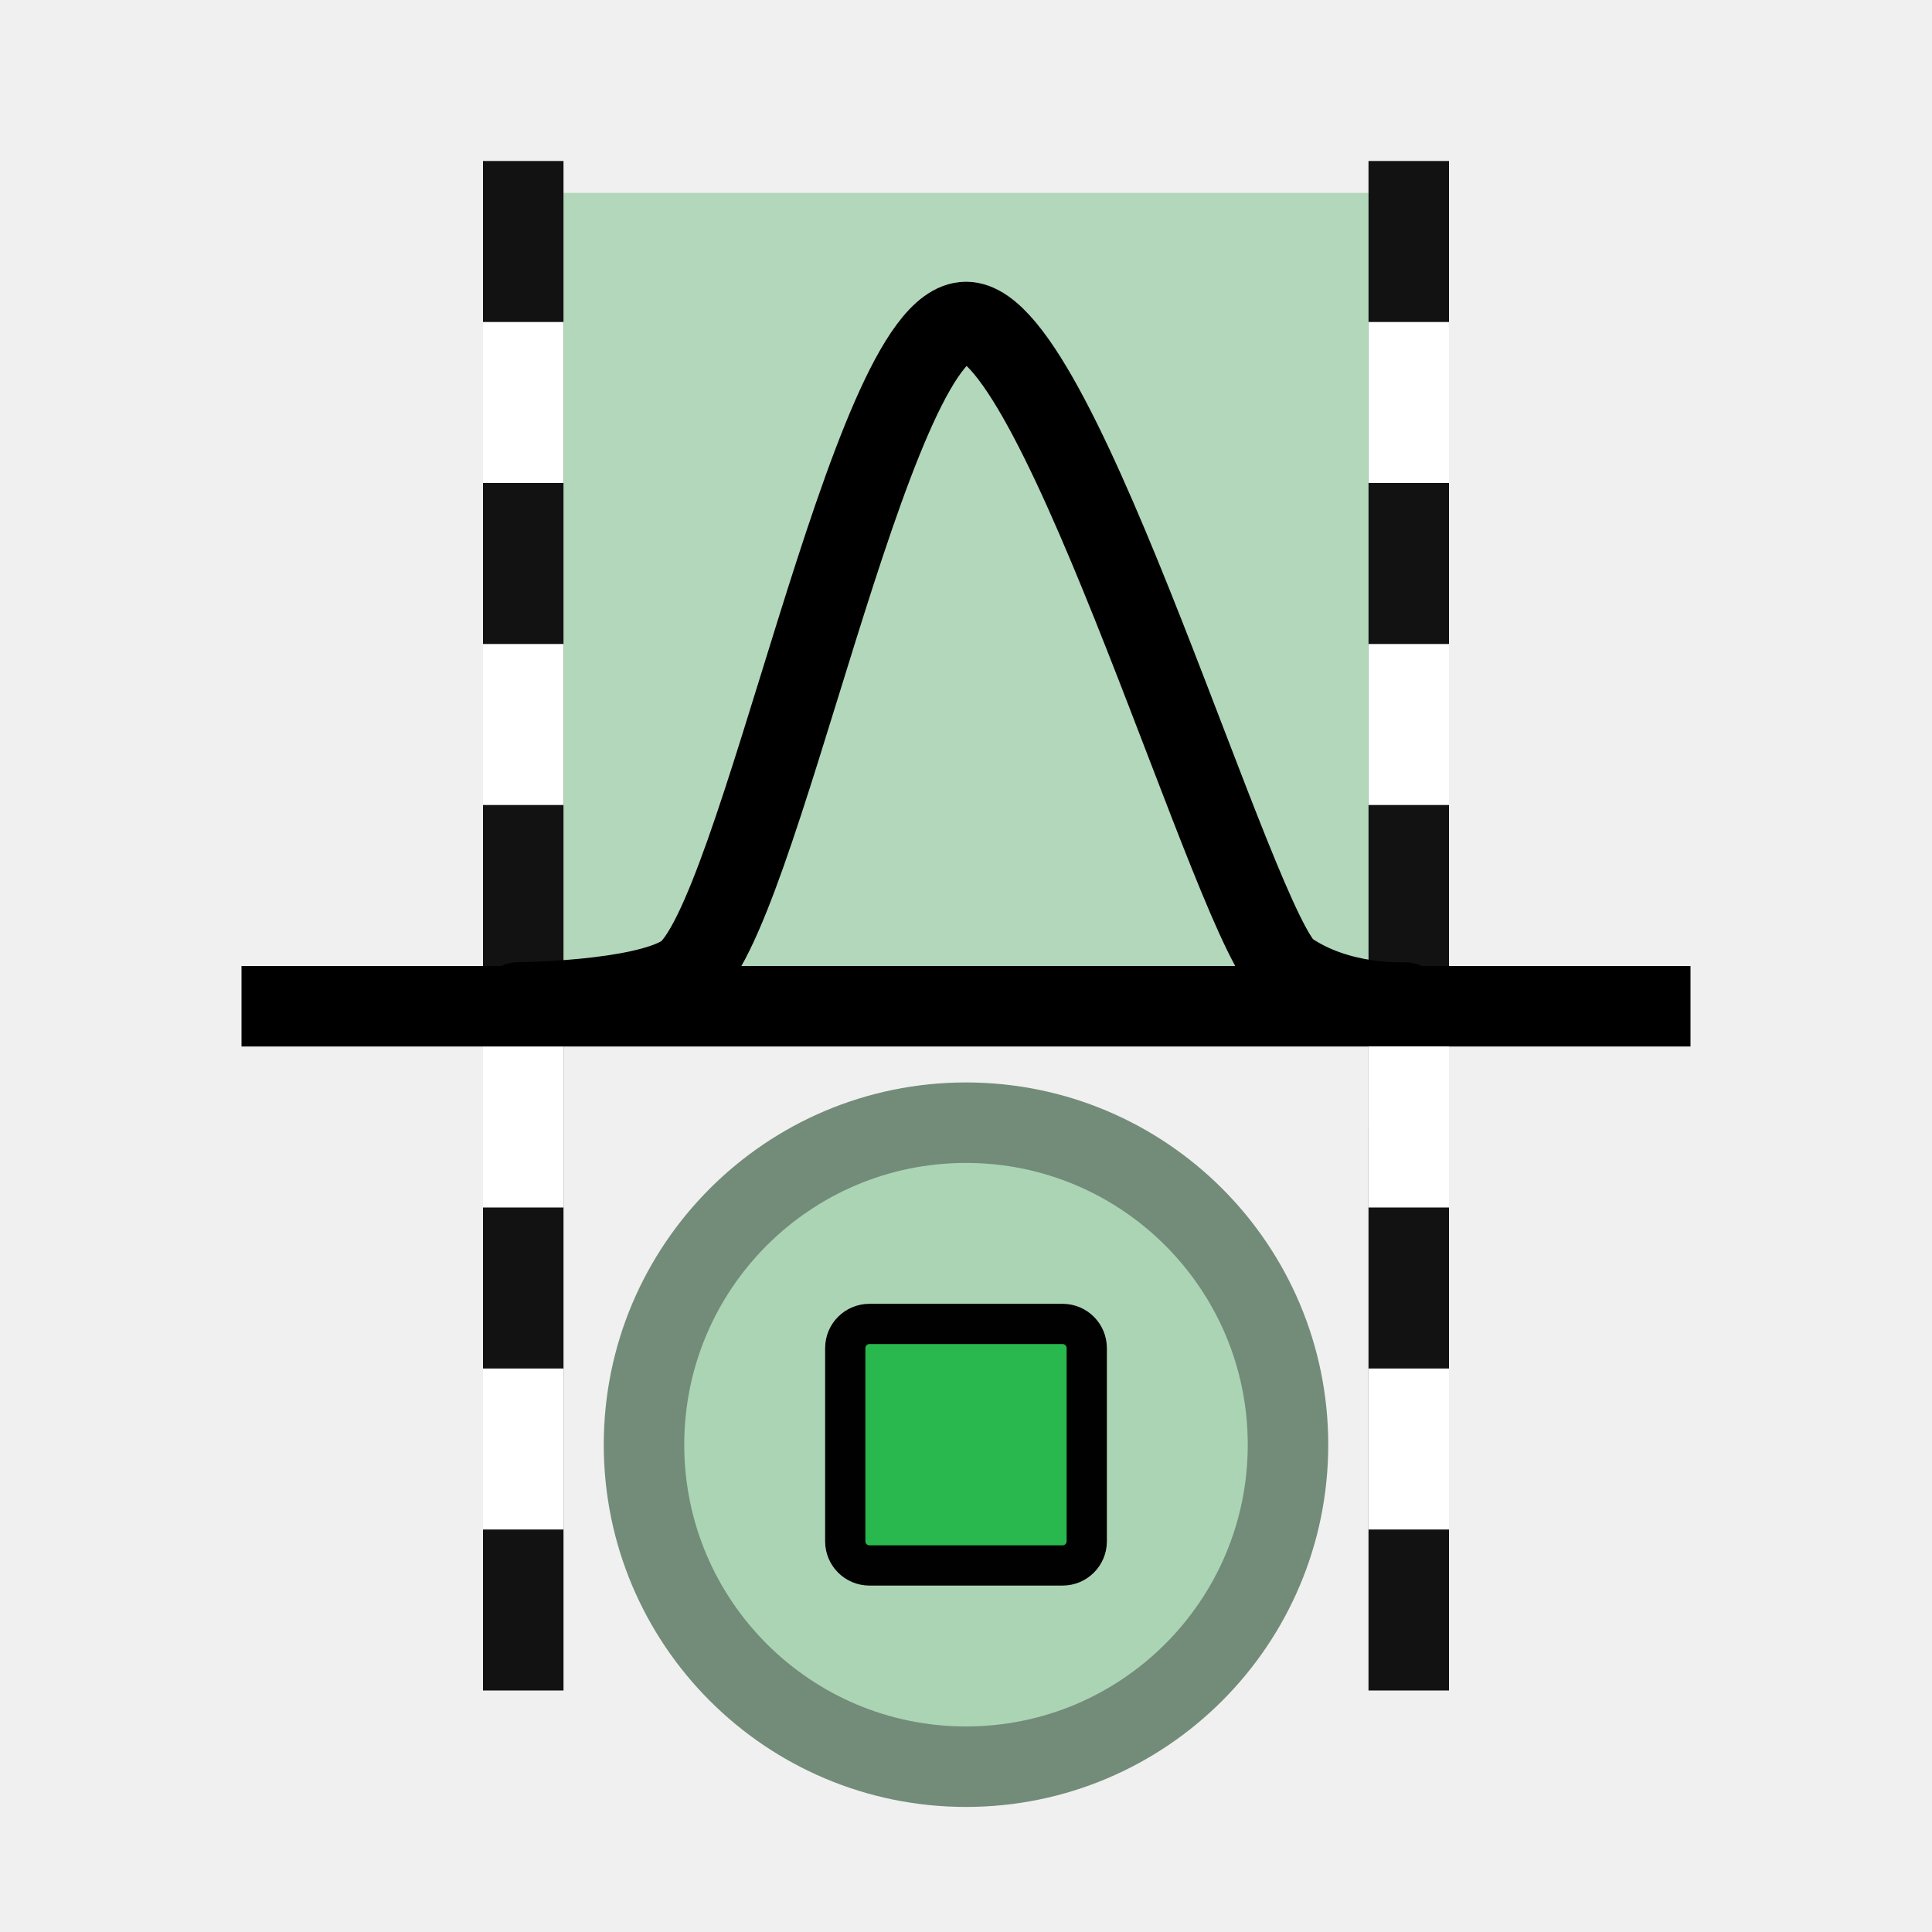
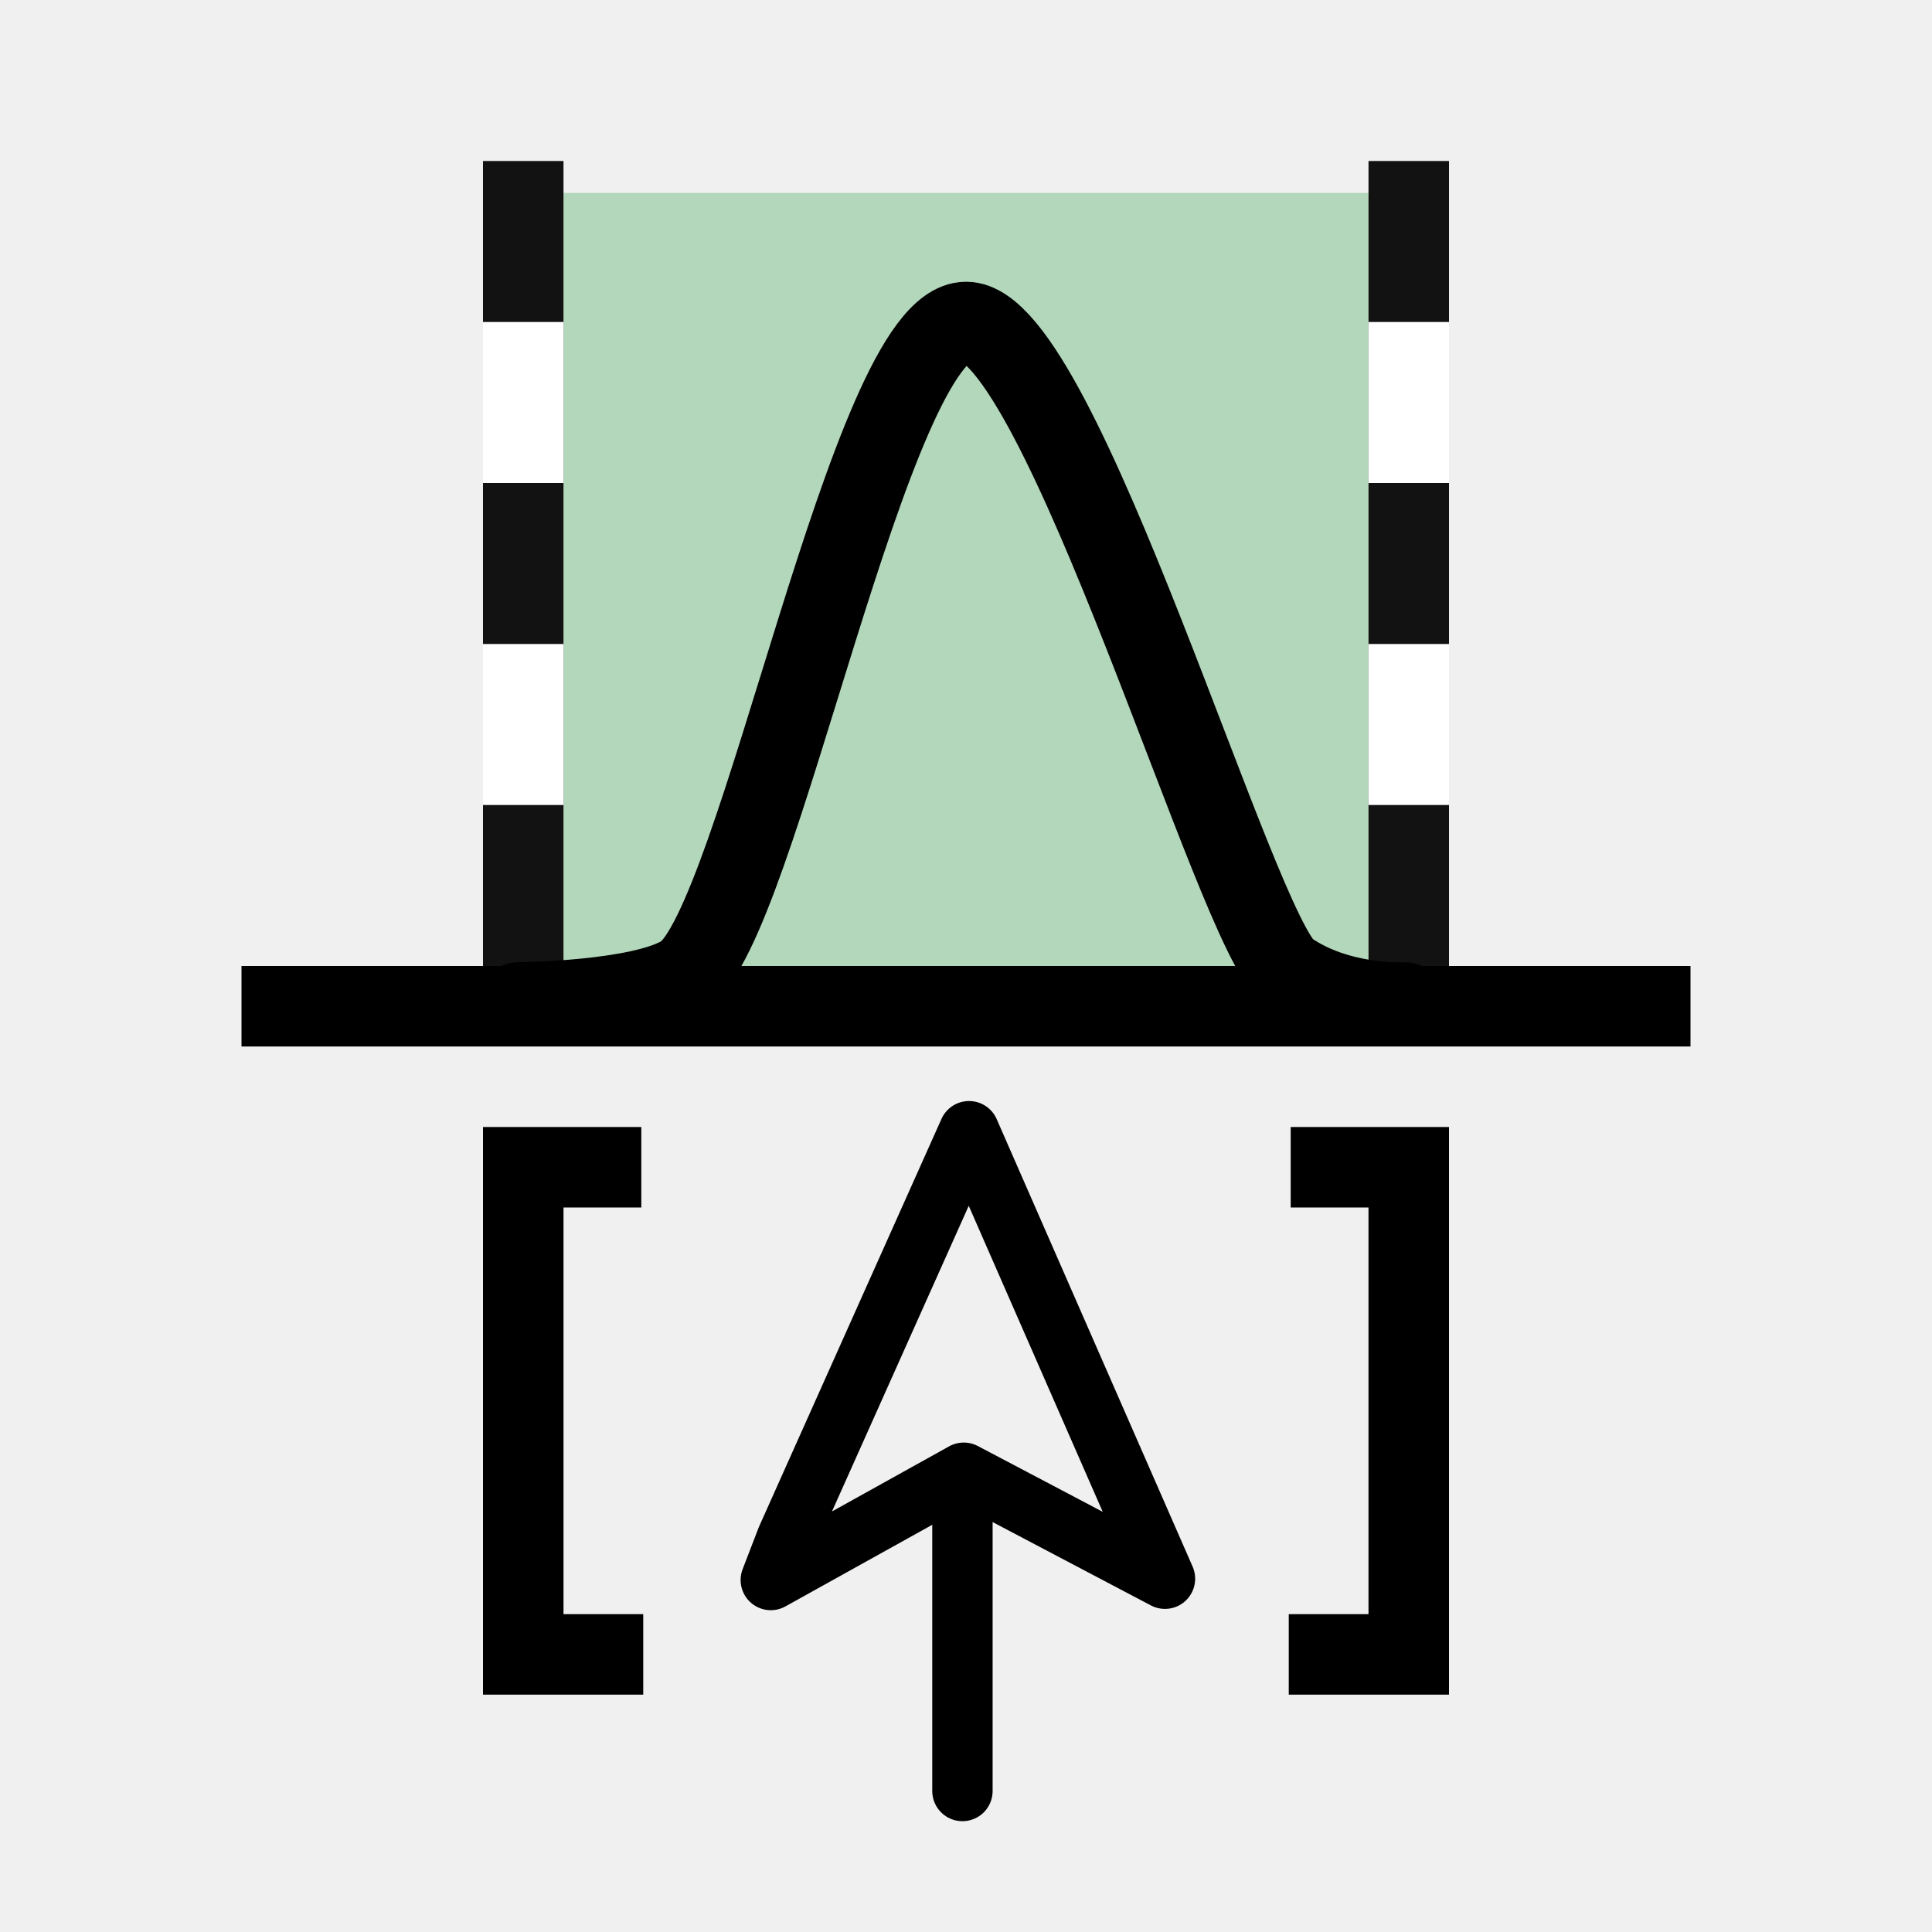
- <svg xmlns="http://www.w3.org/2000/svg" xmlns:xlink="http://www.w3.org/1999/xlink" width="48" height="48" viewBox="0 0 48 48" version="1.1" id="svg1" xml:space="preserve">
+ <svg xmlns="http://www.w3.org/2000/svg" width="48" height="48" viewBox="0 0 48 48" version="1.1" id="svg1" xml:space="preserve">
  <defs id="defs1" />
  <g id="layer4">
    <rect style="fill:#abd3b5;fill-opacity:0.902;fill-rule:evenodd;stroke-width:1" id="rect5" width="20" height="20.508" x="14" y="4.793" />
-     <rect style="fill:#121212;fill-rule:evenodd;stroke-width:1" id="rect1" width="2" height="38" x="12" y="4" />
-     <rect style="fill:#121212;fill-rule:evenodd;stroke-width:1" id="rect2-4" width="2" height="38" x="34" y="4" />
+     <rect style="fill:#121212;fill-rule:evenodd;stroke-width:1" id="rect1" width="2" height="21.985" x="12" y="4" />
+     <rect style="fill:#121212;fill-rule:evenodd;stroke-width:1" id="rect2-4" width="2" height="21.934" x="34" y="4" />
    <path style="fill:#e5e5f6;stroke:#000000;stroke-width:2;stroke-linecap:butt;stroke-linejoin:miter;stroke-dasharray:none;stroke-opacity:1" d="M 6,25 H 42" id="path6" />
    <path style="fill:none;stroke:#000000;stroke-width:2;stroke-linecap:round;stroke-linejoin:miter;stroke-dasharray:none;stroke-opacity:1" d="m 12.878,24.906 c 0,0 3.055,-0.022 4.105,-0.689 C 18.847,23.034 21.599,8.013 24,8 c 2.356,-0.013 6.733,15.235 7.997,16.118 1.264,0.882 2.907,0.789 2.907,0.789" id="path1-8" />
    <rect style="fill:#ffffff;fill-rule:evenodd;stroke-width:1" id="rect9" width="2" height="4" x="12" y="16" />
    <rect style="fill:#ffffff;fill-rule:evenodd;stroke-width:1" id="rect10" width="2" height="4" x="12" y="8" />
    <rect style="fill:#ffffff;fill-rule:evenodd;stroke-width:1" id="rect12" width="2" height="4" x="34" y="16" />
    <rect style="fill:#ffffff;fill-rule:evenodd;stroke-width:1" id="rect13" width="2" height="4" x="34" y="8" />
-     <rect style="fill:#ffffff;fill-rule:evenodd" id="rect3" width="2" height="2" x="34" y="26" />
-     <rect style="fill:#ffffff;fill-rule:evenodd;stroke-width:1" id="rect4" width="2" height="4" x="34" y="26" />
-     <rect style="fill:#ffffff;fill-rule:evenodd;stroke-width:1" id="rect6" width="2" height="4" x="34" y="34" />
-     <use x="0" y="0" xlink:href="#rect4" id="use6" transform="translate(-22)" style="fill:#ffffff" />
-     <rect style="fill:#ffffff;fill-rule:evenodd;stroke-width:1" id="rect7" width="2" height="4" x="12" y="34" />
-     <g id="g3" transform="translate(-7e-7,-0.1069821)">
-       <circle style="fill:#abd4b5;fill-opacity:1;fill-rule:evenodd;stroke:#738c79;stroke-width:2;stroke-dasharray:none" id="path1" cx="24" cy="36" r="8" />
-       <rect style="display:inline;fill:#28b84d;fill-opacity:1;fill-rule:evenodd;stroke:#010101;stroke-width:1;stroke-dasharray:none;stroke-opacity:1" id="rect20" width="6" height="6" x="21" y="33" rx="0.6" ry="0.6" />
+     <g id="g1" transform="translate(0.1073495,-1.027228)">
+       <path style="display:inline;fill:none;stroke:#000000;stroke-width:1.5;stroke-linecap:round;stroke-linejoin:miter;stroke-dasharray:none;stroke-opacity:1" d="m 23.804,38.506 v 7.018" id="path7-7" />
+       <path style="display:inline;fill:none;fill-opacity:1;stroke:#000000;stroke-width:1.5;stroke-linecap:round;stroke-linejoin:round;stroke-dasharray:none;stroke-opacity:1" d="m 19.446,39.239 4.522,-10.107 4.868,11.118 -4.999,-2.633 -4.794,2.665 0.402,-1.043" id="path8" />
    </g>
+     <path style="fill:none;stroke:#000000;stroke-width:2;stroke-linecap:butt;stroke-linejoin:miter;stroke-dasharray:none;stroke-opacity:1" d="M 15.933,29 H 13 v 12.103 h 2.981" id="path2" />
+     <path style="fill:none;stroke:#000000;stroke-width:2;stroke-linecap:butt;stroke-linejoin:miter;stroke-dasharray:none;stroke-opacity:1" d="M 32.067,29 H 35 v 12.103 h -2.981" id="path2-0" />
  </g>
</svg>
